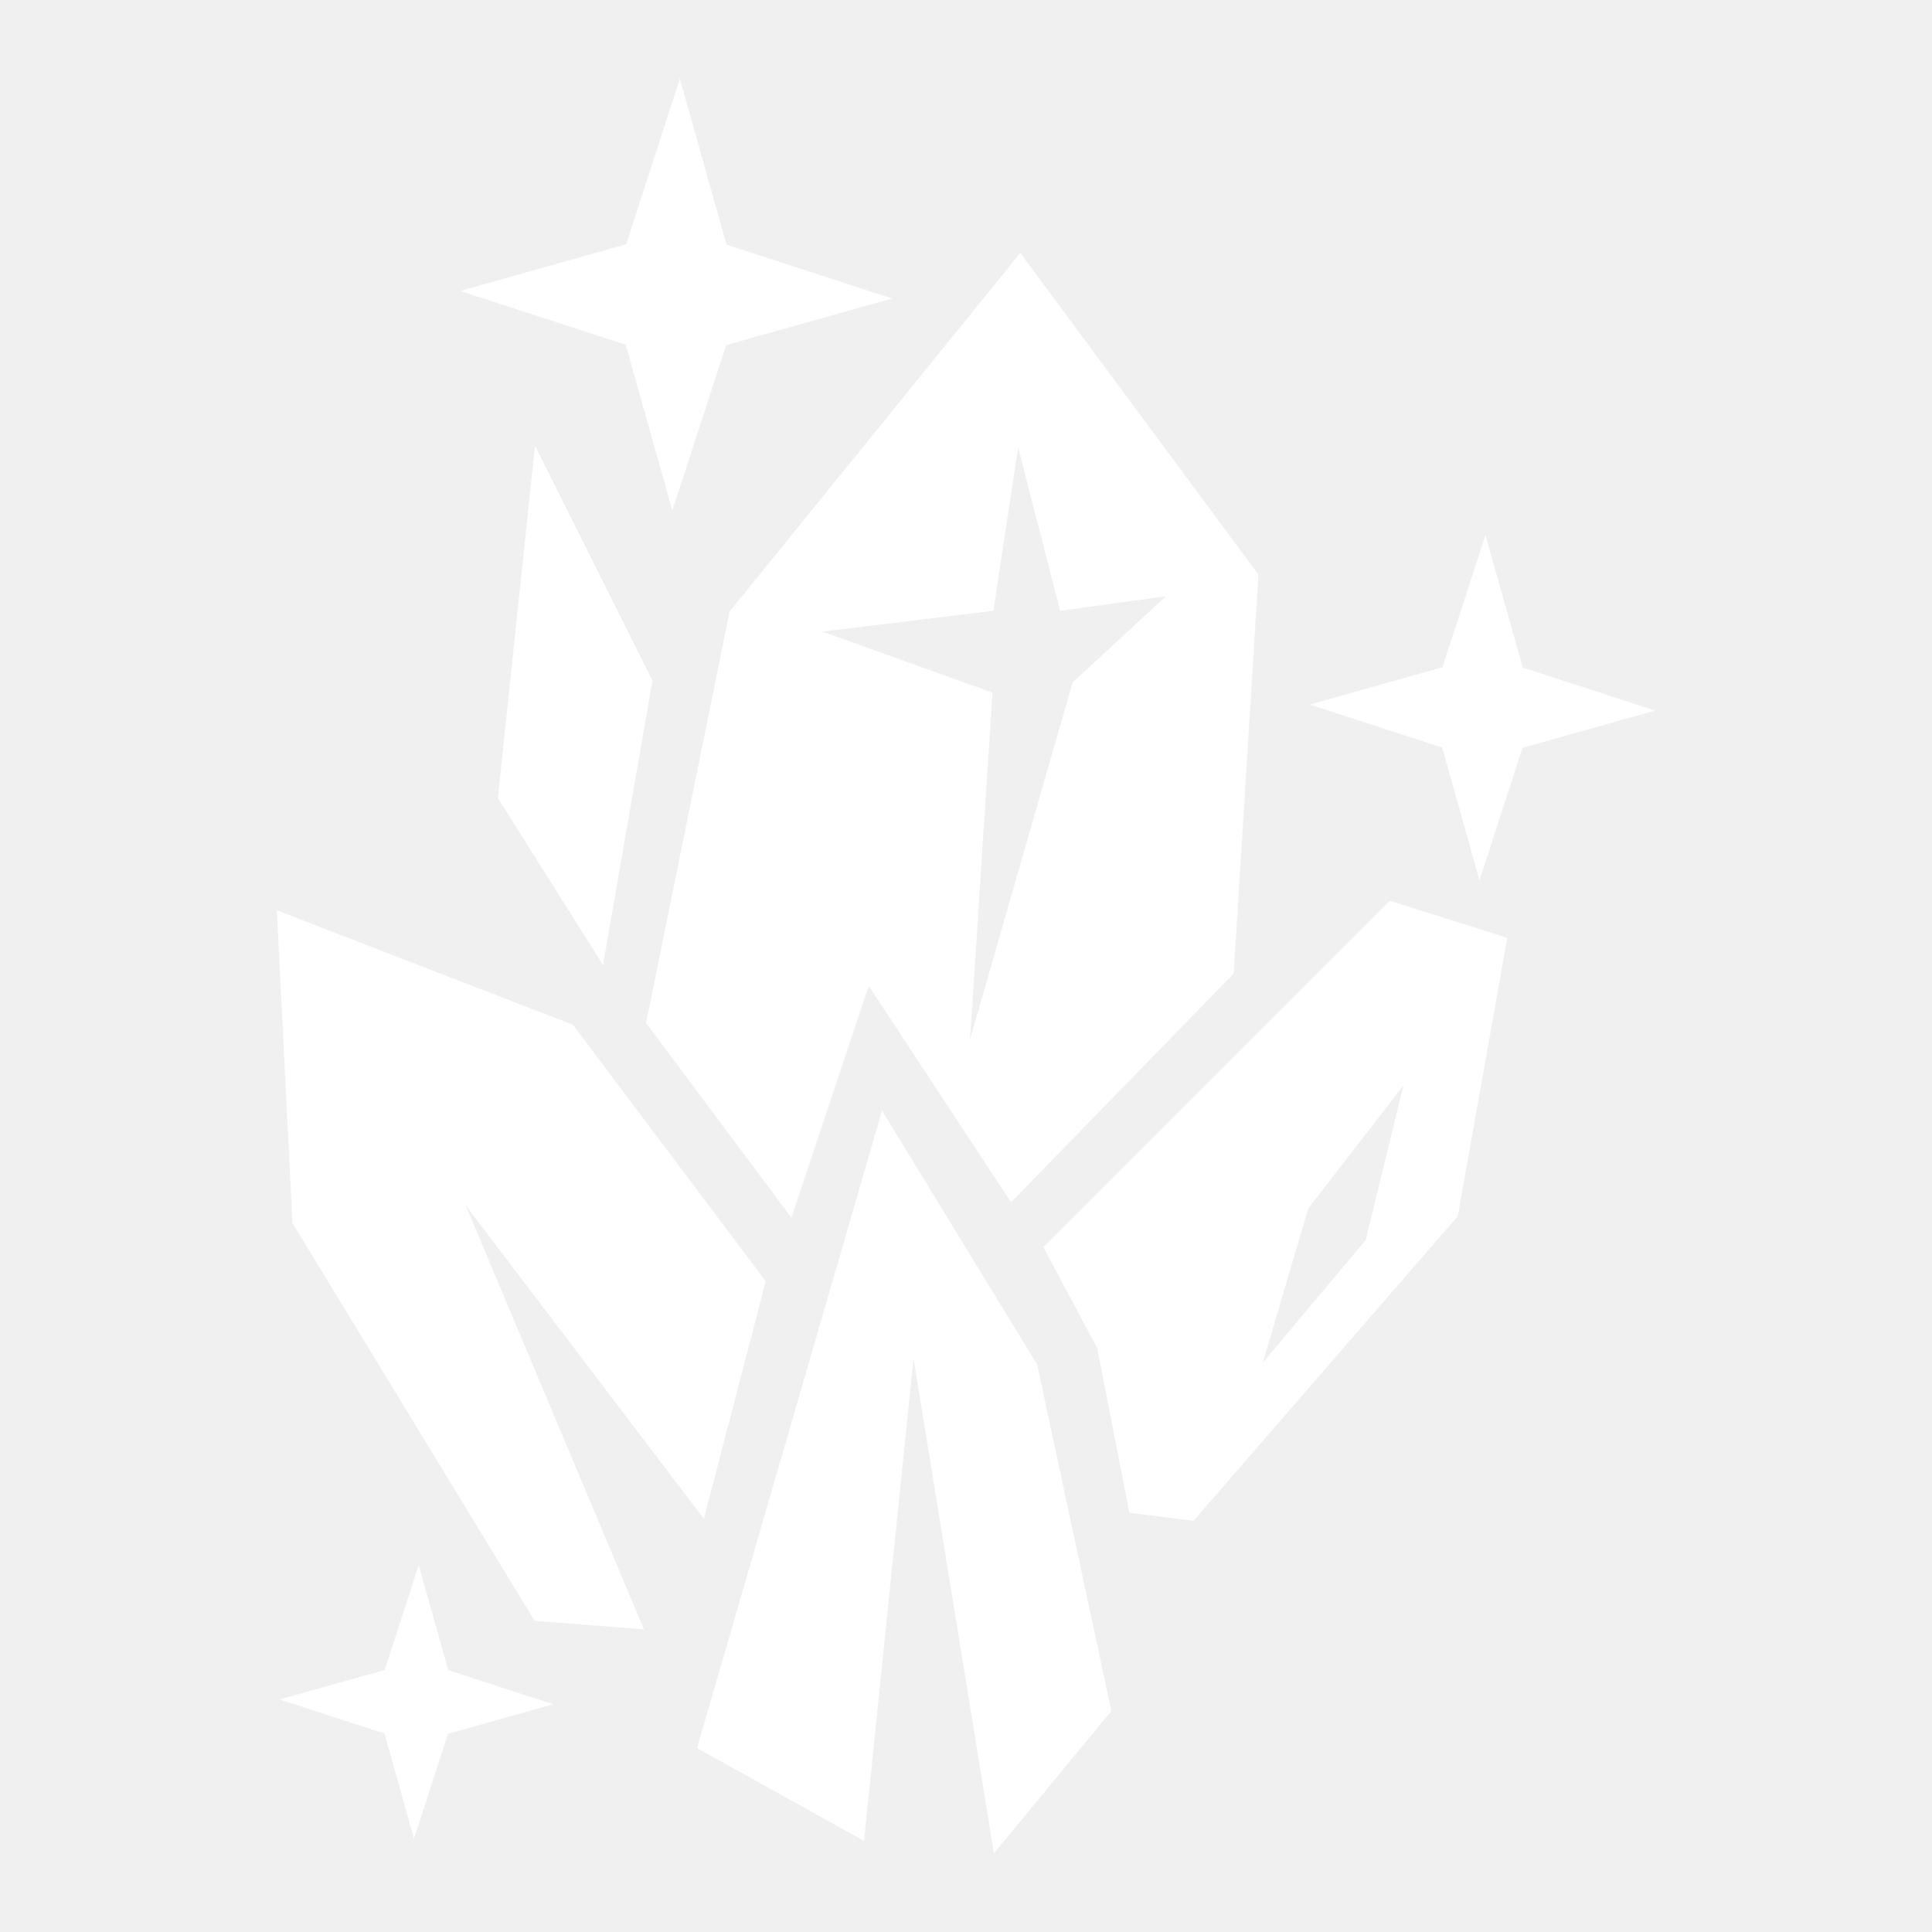
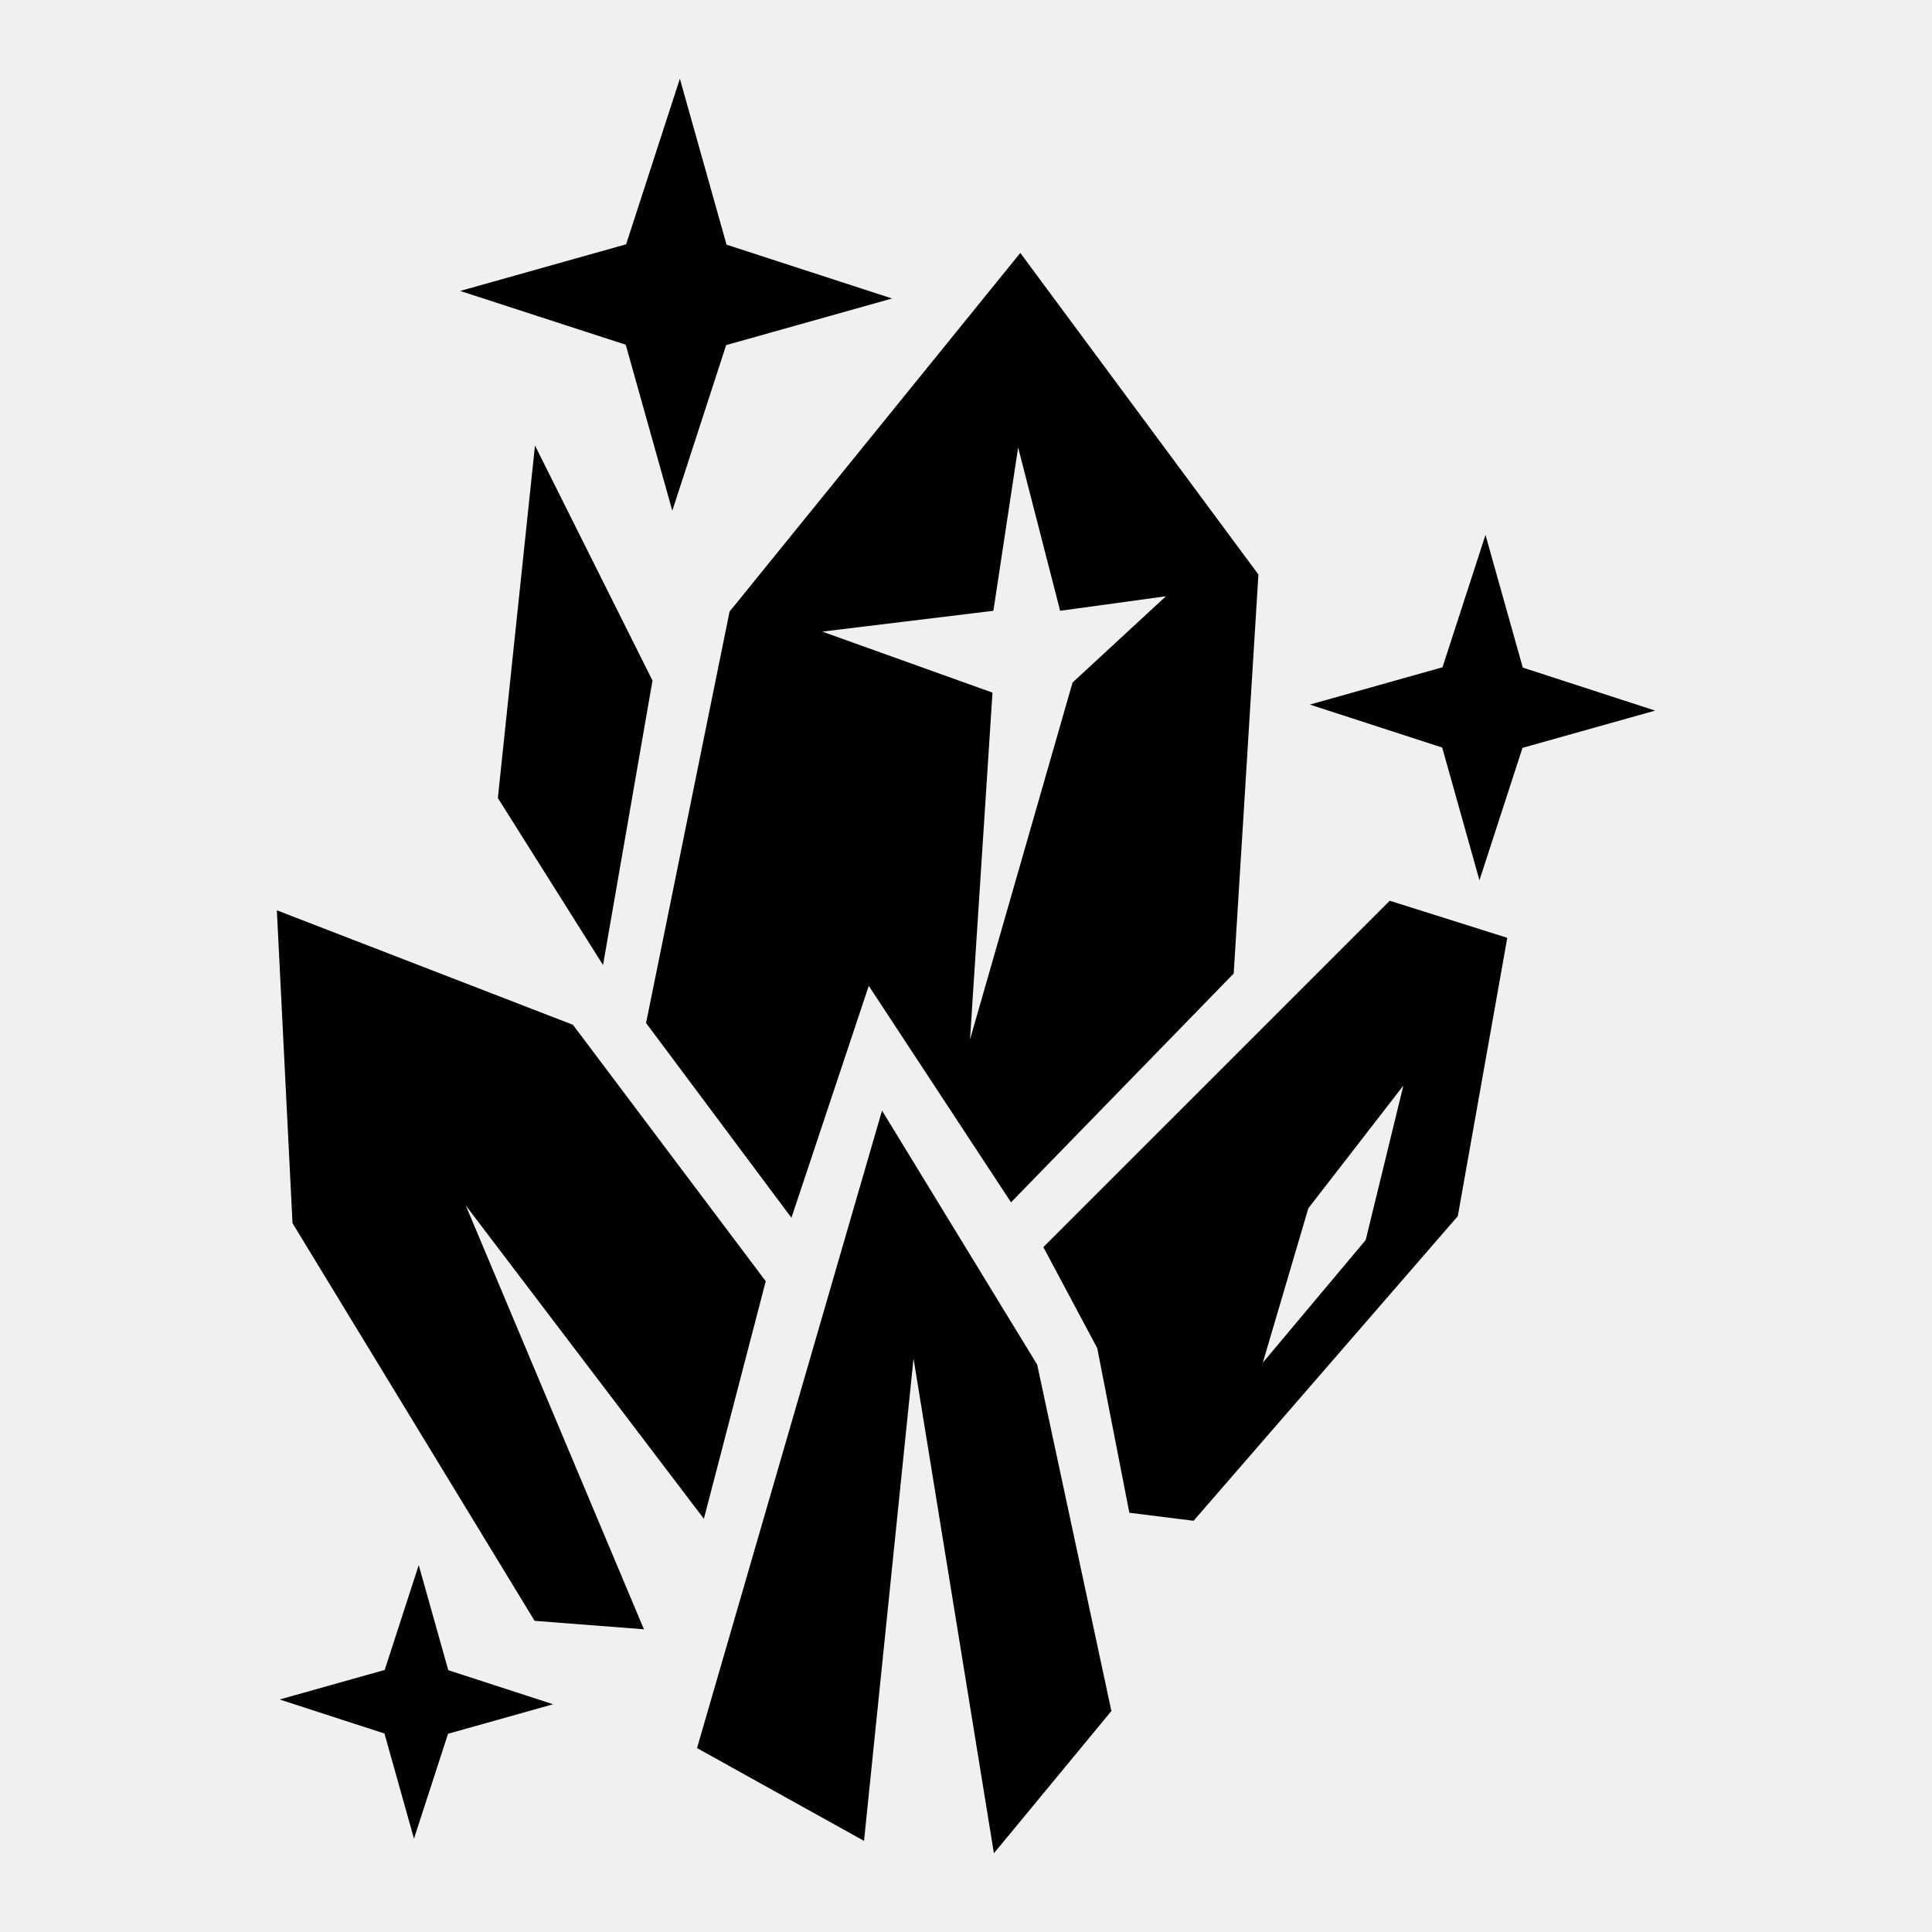
<svg xmlns="http://www.w3.org/2000/svg" viewBox="0 0 512 512">
-   <path fill="#fff" d="M263.396 491.136l-21.303-131.13-13.116 127.847-44.258-24.593 49.024-168.947 41.122 67.33 19.665 91.792-31.134 37.7zm-153.69-3.88l-7.82-27.853-27.776-9.022 27.838-7.826 9.02-27.784 7.83 27.845 27.783 9.03-27.844 7.82-9.03 27.79zm60.94-55.476l-28.97-2.242-64.16-105.39-4.148-82.91 78.463 30.34 51.1 67.966-16.398 62.952-63.105-83.046 47.22 112.33zm145.663-28.756l-17.02-2.127-8.508-43.624-14.28-26.774 91.794-91.793 31.15 9.825-13.115 73.764-70.02 80.728zm18.348-41.894l27.27-32.52 9.98-40.923-25.183 32.52-12.067 40.923zM209.74 322.725l-38.527-51.62 22.13-109.025 77.046-95.052 63.105 85.227-6.55 105.735-59.012 60.64-37.7-57.373-20.493 61.468zm47.32-47.25l27.18-94.6 24.738-22.858-28.03 3.85-11.132-43.28-6.558 43.28-45.345 5.516 45.108 16.17-5.96 91.92zm-97.248-19.727l-27.876-44.267 9.84-93.413 31.143 62.286-13.108 75.395zm232.258-22.46l-9.87-35.175-35.077-11.393 35.153-9.887 11.393-35.076 9.886 35.16 35.076 11.402-35.153 9.87-11.41 35.1zm-213.9-97.943l-12.344-43.99-43.876-14.25 43.976-12.365 14.247-43.876L192.54 64.84l43.867 14.263-43.968 12.35-14.27 43.892z" />
+   <path d="M263.396 491.136l-21.303-131.13-13.116 127.847-44.258-24.593 49.024-168.947 41.122 67.33 19.665 91.792-31.134 37.7zm-153.69-3.88l-7.82-27.853-27.776-9.022 27.838-7.826 9.02-27.784 7.83 27.845 27.783 9.03-27.844 7.82-9.03 27.79zm60.94-55.476l-28.97-2.242-64.16-105.39-4.148-82.91 78.463 30.34 51.1 67.966-16.398 62.952-63.105-83.046 47.22 112.33zm145.663-28.756l-17.02-2.127-8.508-43.624-14.28-26.774 91.794-91.793 31.15 9.825-13.115 73.764-70.02 80.728zm18.348-41.894l27.27-32.52 9.98-40.923-25.183 32.52-12.067 40.923zM209.74 322.725l-38.527-51.62 22.13-109.025 77.046-95.052 63.105 85.227-6.55 105.735-59.012 60.64-37.7-57.373-20.493 61.468zm47.32-47.25l27.18-94.6 24.738-22.858-28.03 3.85-11.132-43.28-6.558 43.28-45.345 5.516 45.108 16.17-5.96 91.92zm-97.248-19.727l-27.876-44.267 9.84-93.413 31.143 62.286-13.108 75.395zm232.258-22.46l-9.87-35.175-35.077-11.393 35.153-9.887 11.393-35.076 9.886 35.16 35.076 11.402-35.153 9.87-11.41 35.1zm-213.9-97.943l-12.344-43.99-43.876-14.25 43.976-12.365 14.247-43.876L192.54 64.84l43.867 14.263-43.968 12.35-14.27 43.892z" />
</svg>
